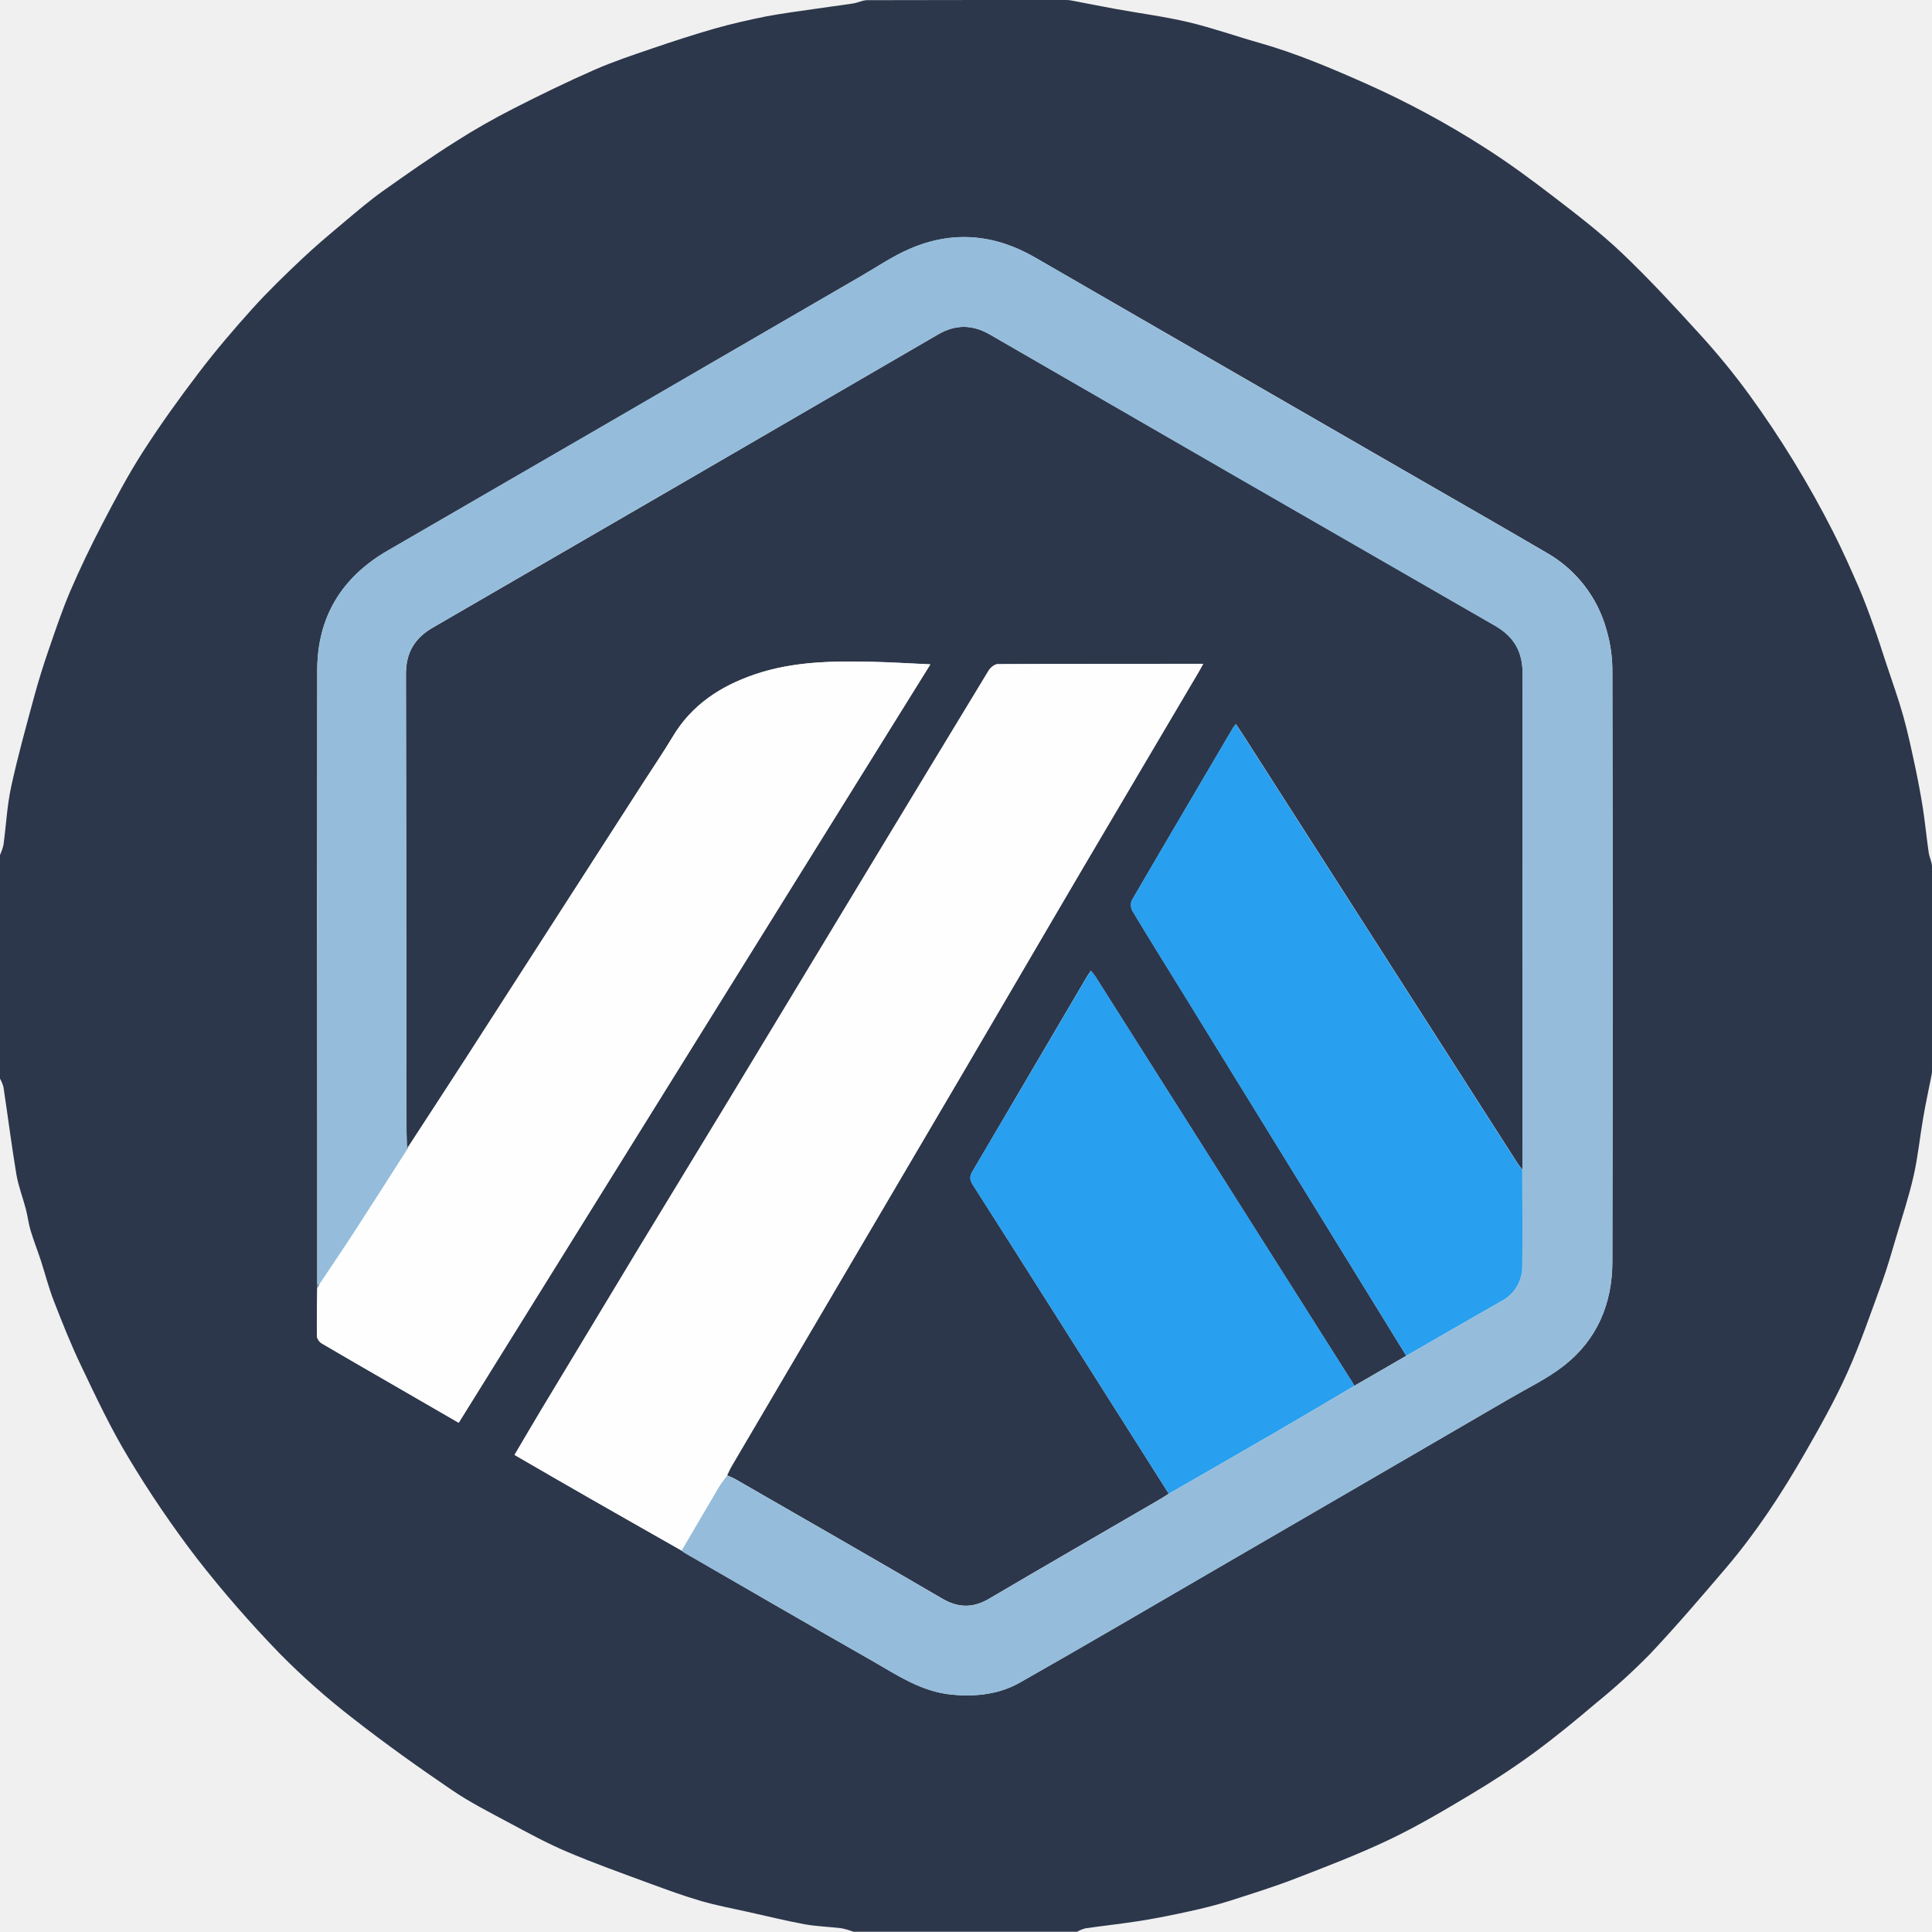
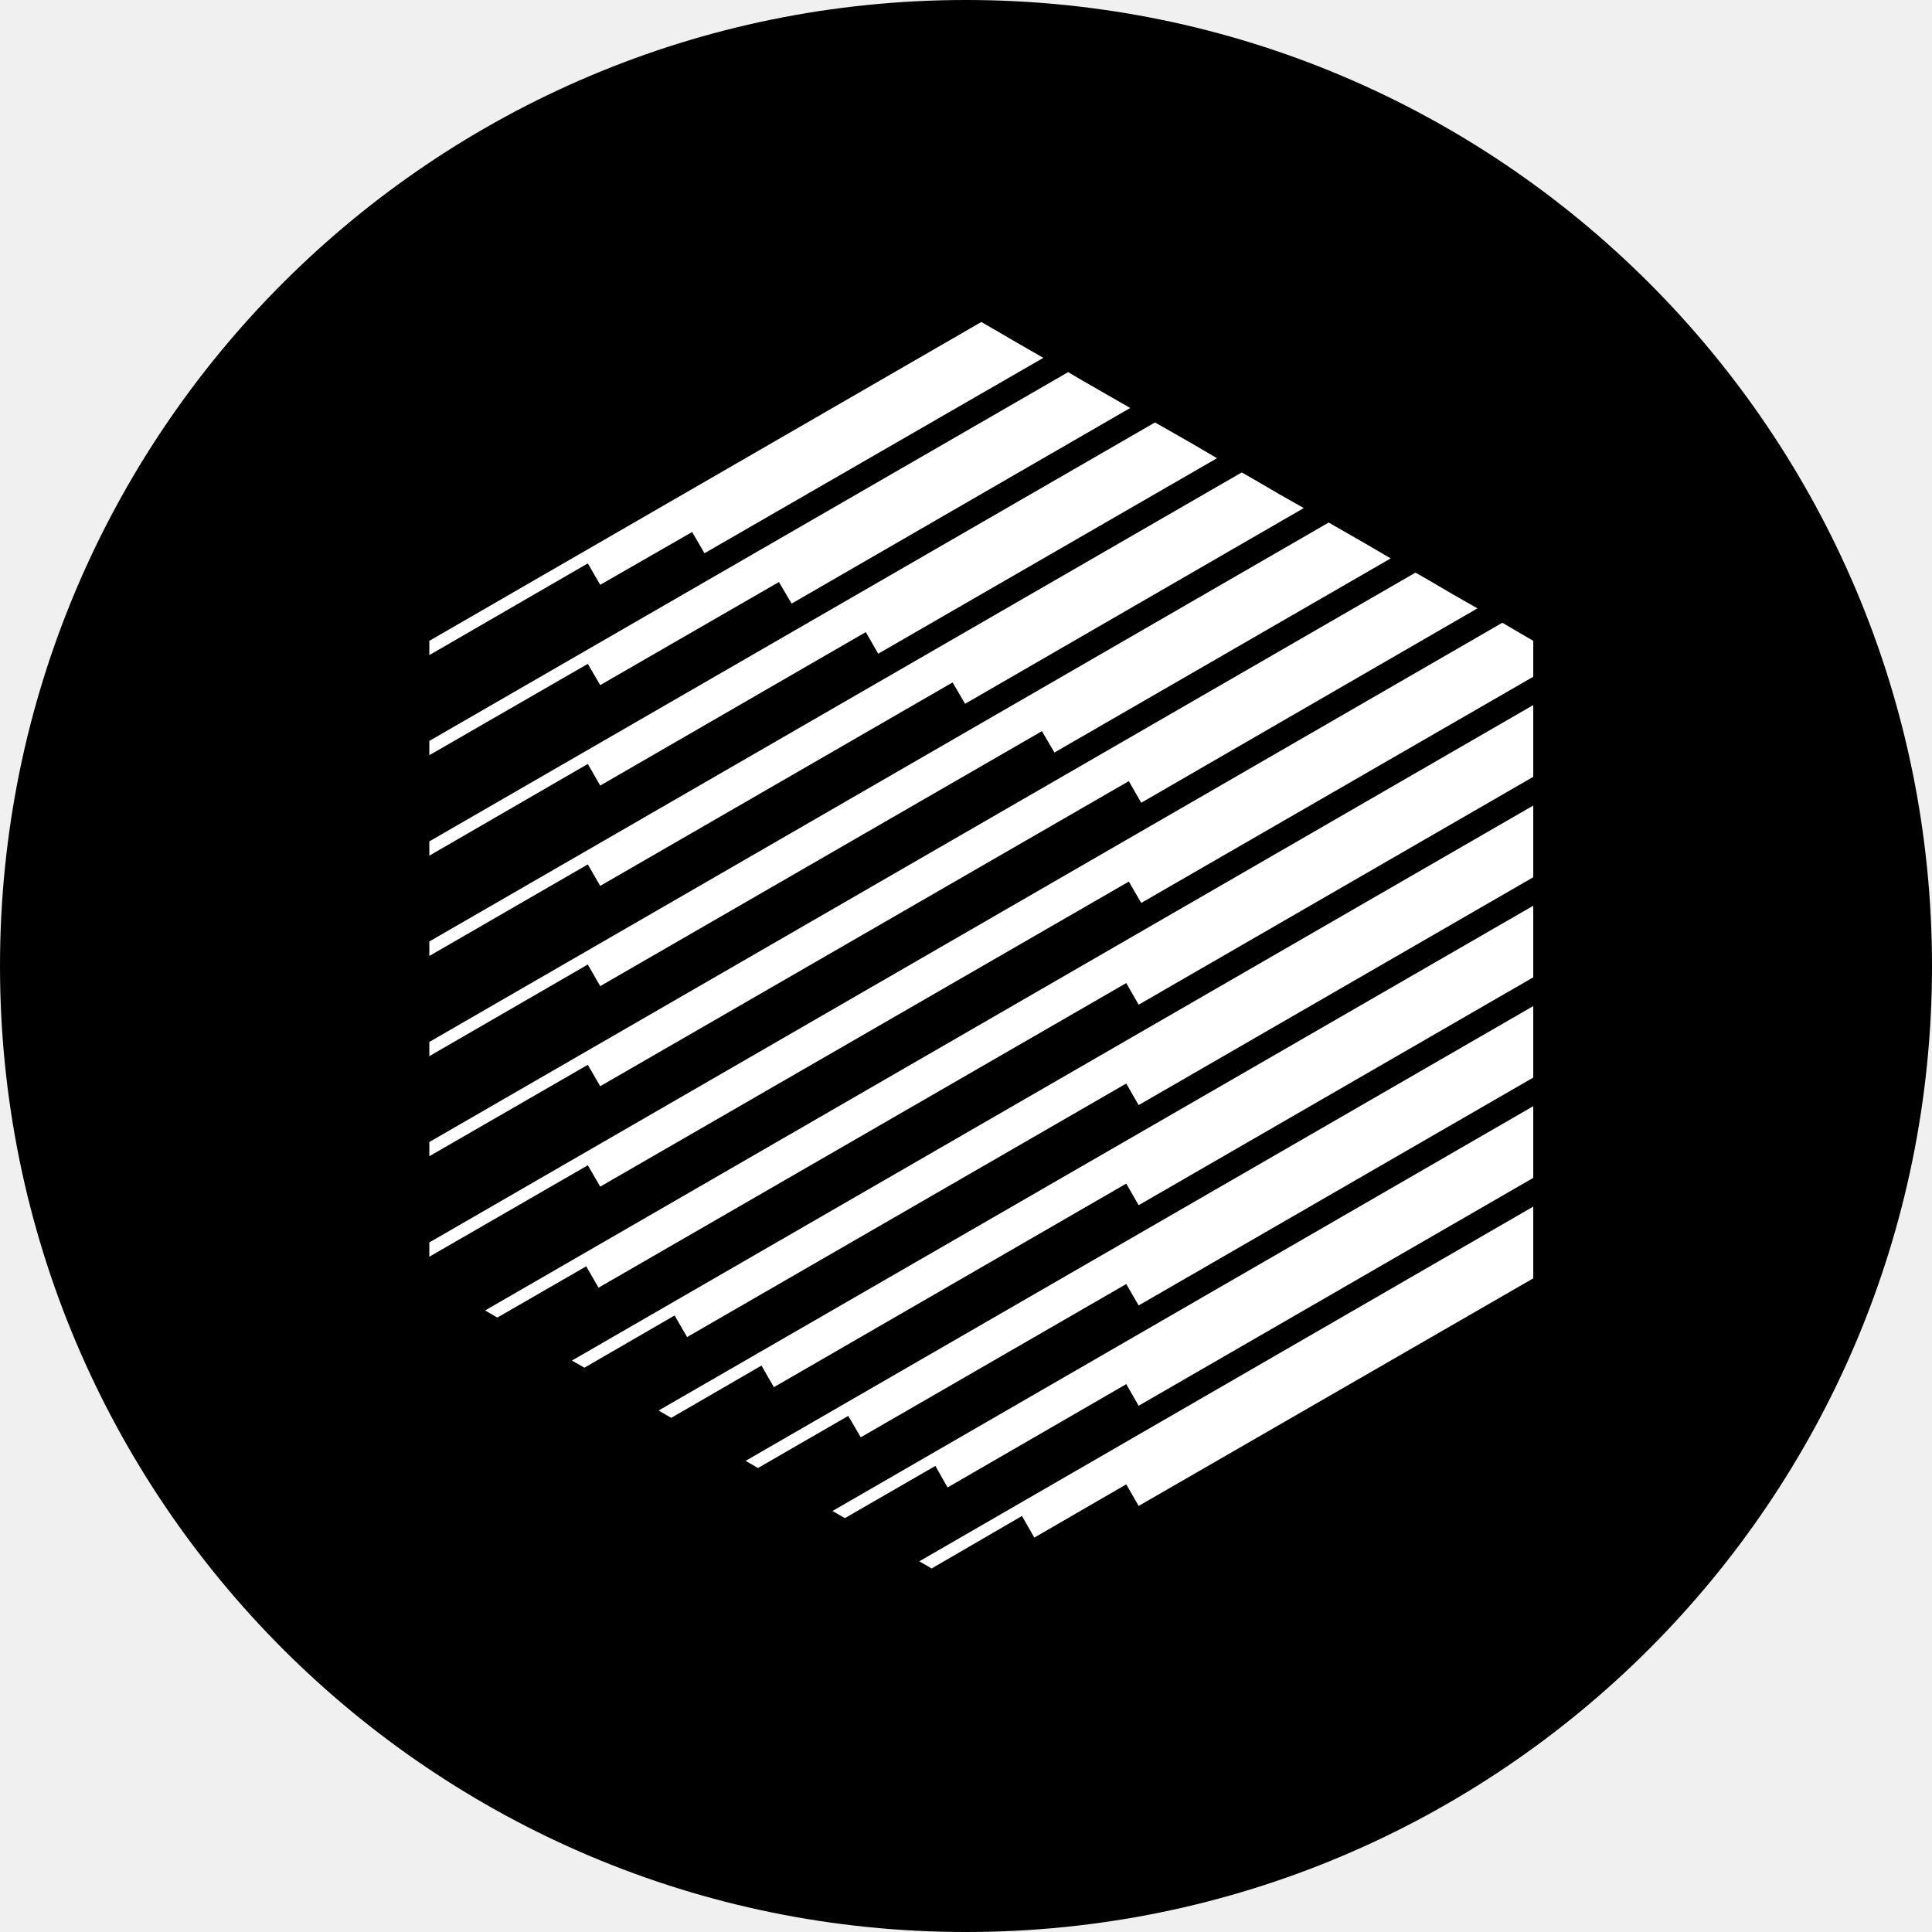
- <svg xmlns="http://www.w3.org/2000/svg" viewBox="0 0 683.45 683.4">
-   <path fill="#2d374b" d="M0 381.57v-79.1a19.63 19.63 0 0 0 1.23-3.6c.93-6.84 1.26-13.8 2.71-20.52 2.31-10.66 5.25-21.2 8.1-31.74 1.49-5.53 3.2-11 5.07-16.44 2.42-7 4.79-14.12 7.72-21 3.44-8 7.24-15.9 11.27-23.64 4.46-8.57 9-17.15 14.17-25.27 6.2-9.67 12.92-19.05 19.88-28.19 6-7.91 12.48-15.5 19.13-22.88 5.58-6.18 11.6-12 17.65-17.7 4.7-4.45 9.69-8.62 14.65-12.79 4.55-3.82 9.08-7.71 13.91-11.15 8.47-6 17-12 25.81-17.54 6.52-4.17 13.28-8 20.17-11.52 9.45-4.83 19-9.47 28.72-13.75 6.68-2.94 13.65-5.26 20.58-7.62 7.28-2.49 14.6-4.87 22-7 6.08-1.72 12.26-3.12 18.46-4.36C276.77 4.73 282.39 4 288 3.18c4.58-.69 9.18-1.24 13.75-1.95 1.71-.27 3.36-1.16 5-1.17C329.88 0 353 0 376.07 0a13.19 13.19 0 0 1 2.52.1c5.33 1 10.63 2.08 16 3.05 8.68 1.58 17.46 2.71 26 4.73 8.34 2 16.45 4.88 24.71 7.22 13.11 3.7 25.57 9 38 14.51A317.39 317.39 0 0 1 525 52.08c8.44 5.35 16.52 11.31 24.45 17.4 8.32 6.38 16.69 12.8 24.27 20 9.64 9.17 18.71 19 27.66 28.84a251.54 251.54 0 0 1 17.29 21.13 359.34 359.34 0 0 1 29.87 48.83c3.21 6.33 6.1 12.83 8.94 19.34 1.94 4.47 3.62 9.06 5.27 13.65 1.58 4.39 3 8.85 4.45 13.28 2.06 6.23 4.3 12.4 6.07 18.7 1.71 6.09 3 12.3 4.33 18.49 1 4.81 1.93 9.66 2.68 14.52.78 5.09 1.26 10.22 2 15.32.24 1.7 1.17 3.36 1.17 5q.12 35.43.05 70.87a14 14 0 0 1-.14 2.51c-1 5.11-2.11 10.19-3 15.32-1.2 6.89-1.87 13.88-3.41 20.68-1.64 7.25-4 14.34-6.11 21.47-1.6 5.38-3.13 10.79-5 16-3.94 10.78-7.64 21.69-12.34 32.15-4.4 9.8-9.71 19.22-15.06 28.55-8.24 14.36-17.32 28.2-28.1 40.81-8.71 10.2-17.43 20.41-26.63 30.16a224.91 224.91 0 0 1-18.82 17.13c-7.36 6.24-14.81 12.4-22.6 18.09-7.26 5.3-14.84 10.21-22.57 14.81-9.27 5.54-18.61 11.06-28.35 15.69-10.78 5.13-22 9.43-33.11 13.72-7.74 3-15.69 5.46-23.61 8-4.54 1.43-9.18 2.56-13.83 3.58-5.8 1.28-11.63 2.46-17.49 3.4-6.41 1-12.88 1.7-19.31 2.62a12.51 12.51 0 0 0-3 1.22h-79.1a27.45 27.45 0 0 0-4.23-1.23c-4.31-.54-8.7-.63-13-1.41-6.63-1.22-13.19-2.84-19.78-4.31-5.65-1.27-11.37-2.31-16.92-3.93-6.13-1.78-12.15-4-18.14-6.2-9.78-3.61-19.61-7.11-29.19-11.18-7.1-3-13.92-6.74-20.73-10.39s-13.78-7.17-20.15-11.53C147.94 625.13 136.26 616.8 125 608a258.71 258.71 0 0 1-26-23 413.33 413.33 0 0 1-29.26-33.6 379 379 0 0 1-24.24-35.65c-6.29-10.38-11.5-21.47-16.73-32.43-3.61-7.53-6.7-15.31-9.73-23.1-1.83-4.69-3.06-9.62-4.63-14.42-1.16-3.55-2.54-7-3.61-10.59-.73-2.44-1-5-1.65-7.47-1.08-4.15-2.67-8.19-3.37-12.39-1.71-10.24-3-20.55-4.56-30.82A13 13 0 0 0 0 381.57Zm144.42 24.13a.52.52 0 0 0-.49-.19c0-1.79-.11-3.58-.12-5.37q-.08-80.82-.21-161.64c0-7.54 3-12.7 9.5-16.47q89.45-51.78 178.78-103.75c6.11-3.55 12.08-3.51 18.21 0q89.39 51.6 178.84 103.06c6.8 3.9 9.72 9.3 9.72 16.95q-.1 85.88 0 171.76c0 1.26-.07 2.53-.1 3.79-.68-.93-1.4-1.82-2-2.79q-48.62-75.85-97.22-151.73c-.66-1-1.36-2-2.11-3.15a10.93 10.93 0 0 0-.85 1c-12 20.43-24.07 40.86-36 61.36a4.58 4.58 0 0 0 .33 3.85c5.64 9.4 11.44 18.69 17.19 28Q457.65 415 497.47 479.6l-18.38 10.64c-.2-.37-.38-.75-.61-1.1q-45.47-71.86-91-143.72a21.46 21.46 0 0 0-1.6-2c-.58.86-1 1.44-1.38 2.07Q364.26 380 344 414.41c-1.09 1.84-.9 3.11.21 4.83Q360 444 375.73 468.84q18.88 29.76 37.72 59.55c-1.06.68-2.09 1.4-3.18 2-20.13 11.71-40.3 23.34-60.37 35.15-5.65 3.32-10.82 3.32-16.51 0-24.3-14.18-48.7-28.17-73.08-42.2-1-.57-2.07-1-3.11-1.44.55-1.13 1-2.29 1.68-3.37q40.92-69.63 81.86-139.24c14.14-24.06 28.17-48.18 42.31-72.23q20.46-34.8 41.05-69.53c.49-.83.93-1.68 1.5-2.71-24.6 0-48.64 0-72.68.1-1.09 0-2.57 1.24-3.21 2.29q-21 34.56-41.94 69.22-25.26 41.8-50.53 83.59c-10.41 17.18-20.9 34.31-31.31 51.49Q208.71 470 191.57 498.5c-3.18 5.3-6.3 10.63-9.57 16.18 8.95 5.17 17.71 10.26 26.51 15.29 10.84 6.21 21.72 12.36 32.57 18.54.43.3.84.64 1.29.9 22 12.7 43.93 25.45 66 38 9 5.13 17.56 11.06 28.46 12.07 8.55.79 16.69-.15 24-4.3 23.09-13.09 46-26.54 68.93-39.86q52.19-30.3 104.36-60.63c6.46-3.76 13.32-7.05 19.16-11.62 11.75-9.2 17.08-22 17.1-36.72q.21-104.88 0-209.76a51.81 51.81 0 0 0-2-13.53 45.21 45.21 0 0 0-21.56-27.71c-16.55-9.68-33.2-19.18-49.8-28.76q-65.42-37.73-130.83-75.47c-14.31-8.28-29.15-9.65-44.33-3.09-6 2.57-11.43 6.29-17.07 9.56q-46.61 27-93.19 54.09-37.17 21.56-74.37 43.07c-16.34 9.44-25 23.52-25 42.43q-.15 84.48 0 169v49.59c-.06 5.68-.2 11.37-.1 17.06a3.71 3.71 0 0 0 1.77 2.46c7.69 4.54 15.45 9 23.18 13.45l25.19 14.57L329.12 235c-7.25-.32-14.06-.76-20.87-.91-13.94-.31-27.83-.1-41.24 4.46-12.11 4.13-22.28 10.74-29 22-3.17 5.3-6.66 10.41-10 15.6q-31.43 48.85-62.86 97.66c-6.87 10.66-13.82 21.26-20.73 31.89Z" class="bg" />
-   <path fill="#95bddb" d="M257.2 521.94c1 .48 2.12.87 3.11 1.44 24.38 14 48.78 28 73.08 42.2 5.69 3.31 10.86 3.31 16.51 0 20.07-11.81 40.24-23.44 60.37-35.15 1.09-.63 2.12-1.35 3.18-2 12.47-7.17 25-14.31 37.4-21.54 9.45-5.48 18.83-11.07 28.24-16.61l18.38-10.64c11.2-6.45 22.37-12.94 33.62-19.32a13.71 13.71 0 0 0 7.41-12.35c.16-11.35 0-22.7 0-34.06 0-1.26.1-2.53.1-3.79V238.36c0-7.65-2.92-13-9.72-16.95Q439.43 170 350.09 118.31c-6.13-3.54-12.1-3.58-18.21 0Q242.51 170.2 153.1 222c-6.53 3.77-9.53 8.93-9.5 16.47q.22 80.82.21 161.64c0 1.79.08 3.58.12 5.37l.34.81c-6.23 9.72-12.42 19.47-18.7 29.16-4.12 6.34-8.37 12.59-12.56 18.88l-.79-.11V237.13c0-18.91 8.66-33 25-42.43q37.2-21.51 74.37-43.07 46.59-27 93.19-54.09c5.64-3.27 11.11-7 17.07-9.56 15.18-6.56 30-5.19 44.33 3.09q65.36 37.87 130.82 75.55c16.6 9.58 33.25 19.08 49.8 28.76a45.21 45.21 0 0 1 21.56 27.71 51.81 51.81 0 0 1 2 13.53q.18 104.88 0 209.76c0 14.72-5.35 27.52-17.1 36.72-5.84 4.57-12.7 7.86-19.16 11.62q-52.1 30.35-104.34 60.63c-23 13.32-45.84 26.77-68.93 39.86-7.33 4.15-15.47 5.09-24 4.3-10.9-1-19.48-6.94-28.46-12.07-22.05-12.58-44-25.33-66-38-.45-.26-.86-.6-1.29-.9 4.36-7.44 8.69-14.9 13.08-22.31.89-1.53 2.02-2.87 3.04-4.29Z" class="fg" />
-   <path fill="#fefefe" d="M257.2 521.94c-1 1.42-2.15 2.76-3 4.26-4.39 7.41-8.72 14.87-13.08 22.31-10.85-6.18-21.73-12.33-32.57-18.54-8.8-5-17.56-10.12-26.51-15.29 3.27-5.55 6.39-10.88 9.57-16.18q17.16-28.49 34.36-56.95c10.41-17.18 20.9-34.31 31.31-51.49q25.31-41.78 50.53-83.59 20.94-34.62 41.94-69.22c.64-1.05 2.12-2.28 3.21-2.29 24-.13 48.08-.1 72.68-.1-.57 1-1 1.88-1.5 2.71q-20.52 34.76-41.05 69.53c-14.14 24-28.17 48.17-42.31 72.23q-40.94 69.67-81.9 139.24c-.64 1.08-1.13 2.24-1.68 3.37ZM113 454.36c4.19-6.29 8.44-12.54 12.56-18.88 6.28-9.69 12.47-19.44 18.7-29.16l.15-.62c6.91-10.63 13.86-21.23 20.73-31.89Q196.61 325 228 276.18c3.34-5.19 6.83-10.3 10-15.6 6.74-11.25 16.91-17.86 29-22 13.41-4.56 27.3-4.77 41.24-4.46 6.81.15 13.62.59 20.87.91L162.26 503.29l-25.19-14.57c-7.73-4.47-15.49-8.91-23.18-13.45a3.71 3.71 0 0 1-1.77-2.46c-.1-5.69 0-11.38.1-17.06Z" class="fg" />
-   <path fill="#289fef" d="M538.5 413.87c0 11.36.16 22.71 0 34.06a13.71 13.71 0 0 1-7.41 12.35c-11.25 6.38-22.42 12.87-33.62 19.32l-79.63-129.18c-5.75-9.33-11.55-18.62-17.19-28a4.58 4.58 0 0 1-.33-3.85c11.91-20.5 24-40.93 36-61.36a10.93 10.93 0 0 1 .85-1c.75 1.12 1.45 2.12 2.11 3.15q48.6 75.86 97.22 151.73c.6.96 1.32 1.85 2 2.78Zm-59.41 76.37c-9.41 5.54-18.79 11.13-28.24 16.61-12.44 7.23-24.93 14.37-37.4 21.54q-18.85-29.77-37.72-59.55Q360 444 344.16 419.24c-1.11-1.72-1.3-3-.21-4.83q20.37-34.41 40.59-68.91c.36-.63.8-1.21 1.38-2.07a21.46 21.46 0 0 1 1.6 2q45.5 71.85 91 143.72c.19.34.37.72.57 1.09Z" class="fg" />
-   <path fill="#718ea9" d="m113 454.36-.79 1.39v-1.5Z" class="fg" />
-   <path fill="#4d627a" d="m144.42 405.7-.15.62-.34-.81a.52.52 0 0 1 .49.19Z" class="fg" />
+ <svg xmlns="http://www.w3.org/2000/svg" width="36" height="36" viewBox="0 0 36 36" fill="none">
+   <circle cx="18" cy="18" r="18" fill="black" />
+   <path d="M11.184 10.897L12.897 9.913L13.127 10.309L19.441 6.668L18.98 6.403L18.516 6.133L18.285 6L8 11.941V12.207L10.953 10.498L11.184 10.897Z" fill="white" />
+   <path d="M11.184 14.638L16.133 11.778L16.364 12.181L22.677 8.538L22.216 8.268L21.752 8.002L21.521 7.872L8 15.678V15.944L10.953 14.235L11.184 14.638Z" fill="white" />
+   <path d="M11.184 16.507L17.75 12.716L17.983 13.114L24.294 9.467L23.833 9.206L23.371 8.936L23.138 8.803L8 17.543V17.813L10.953 16.107L11.184 16.507Z" fill="white" />
+   <path d="M11.184 18.375L19.415 13.624L19.648 14.022L25.913 10.405L25.452 10.135L24.988 9.869L24.758 9.737L8 19.415V19.68L10.953 17.972L11.184 18.375Z" fill="white" />
+   <path d="M11.184 20.24L21.034 14.555L21.265 14.958L27.53 11.336L27.069 11.073L26.608 10.803L26.375 10.67L8 21.28V21.545L10.953 19.841L11.184 20.24Z" fill="white" />
+   <path d="M28.224 11.739L27.994 11.604L8 23.151V23.417L10.953 21.713L11.184 22.111L21.034 16.427L21.265 16.825L28.57 12.61V12.074V11.941L28.224 11.739Z" fill="white" />
+   <path d="M9.267 24.551L10.923 23.596L11.153 23.994L20.986 18.318L21.217 18.721L28.57 14.475V13.939V13.404V13.138L9.04 24.418L9.267 24.551Z" fill="white" />
+   <path d="M20.986 20.19L21.217 20.592L28.57 16.346V15.811V15.275V15.01L10.657 25.352L10.89 25.485L12.57 24.512L12.803 24.914" fill="white" />
+   <path d="M12.507 26.42L14.189 25.445L14.42 25.848L20.986 22.055L21.217 22.457L28.57 18.211V17.676V17.145V16.877L12.272 26.283L12.507 26.42Z" fill="white" />
+   <path d="M14.124 27.354L15.806 26.383L16.039 26.782L20.986 23.926L21.217 24.325L28.57 20.079V19.547V19.012V18.747L13.893 27.221L14.124 27.354Z" fill="white" />
+   <path d="M15.513 28.155L15.743 28.288L17.43 27.315L17.656 27.717L20.986 25.791L21.217 26.194L28.57 21.948V21.413V20.877V20.612L15.513 28.155Z" fill="white" />
+   <path d="M17.36 29.226L19.043 28.248L19.273 28.651L20.986 27.659L21.217 28.061L28.57 23.82V23.284V22.749V22.483L17.13 29.093L17.36 29.226Z" fill="white" />
+   <path d="M21.06 7.602L20.596 7.336L20.135 7.071L19.904 6.934L8 13.806V14.072L10.953 12.37L11.184 12.766L14.514 10.845L14.751 11.247L21.06 7.602Z" fill="white" />
</svg>
